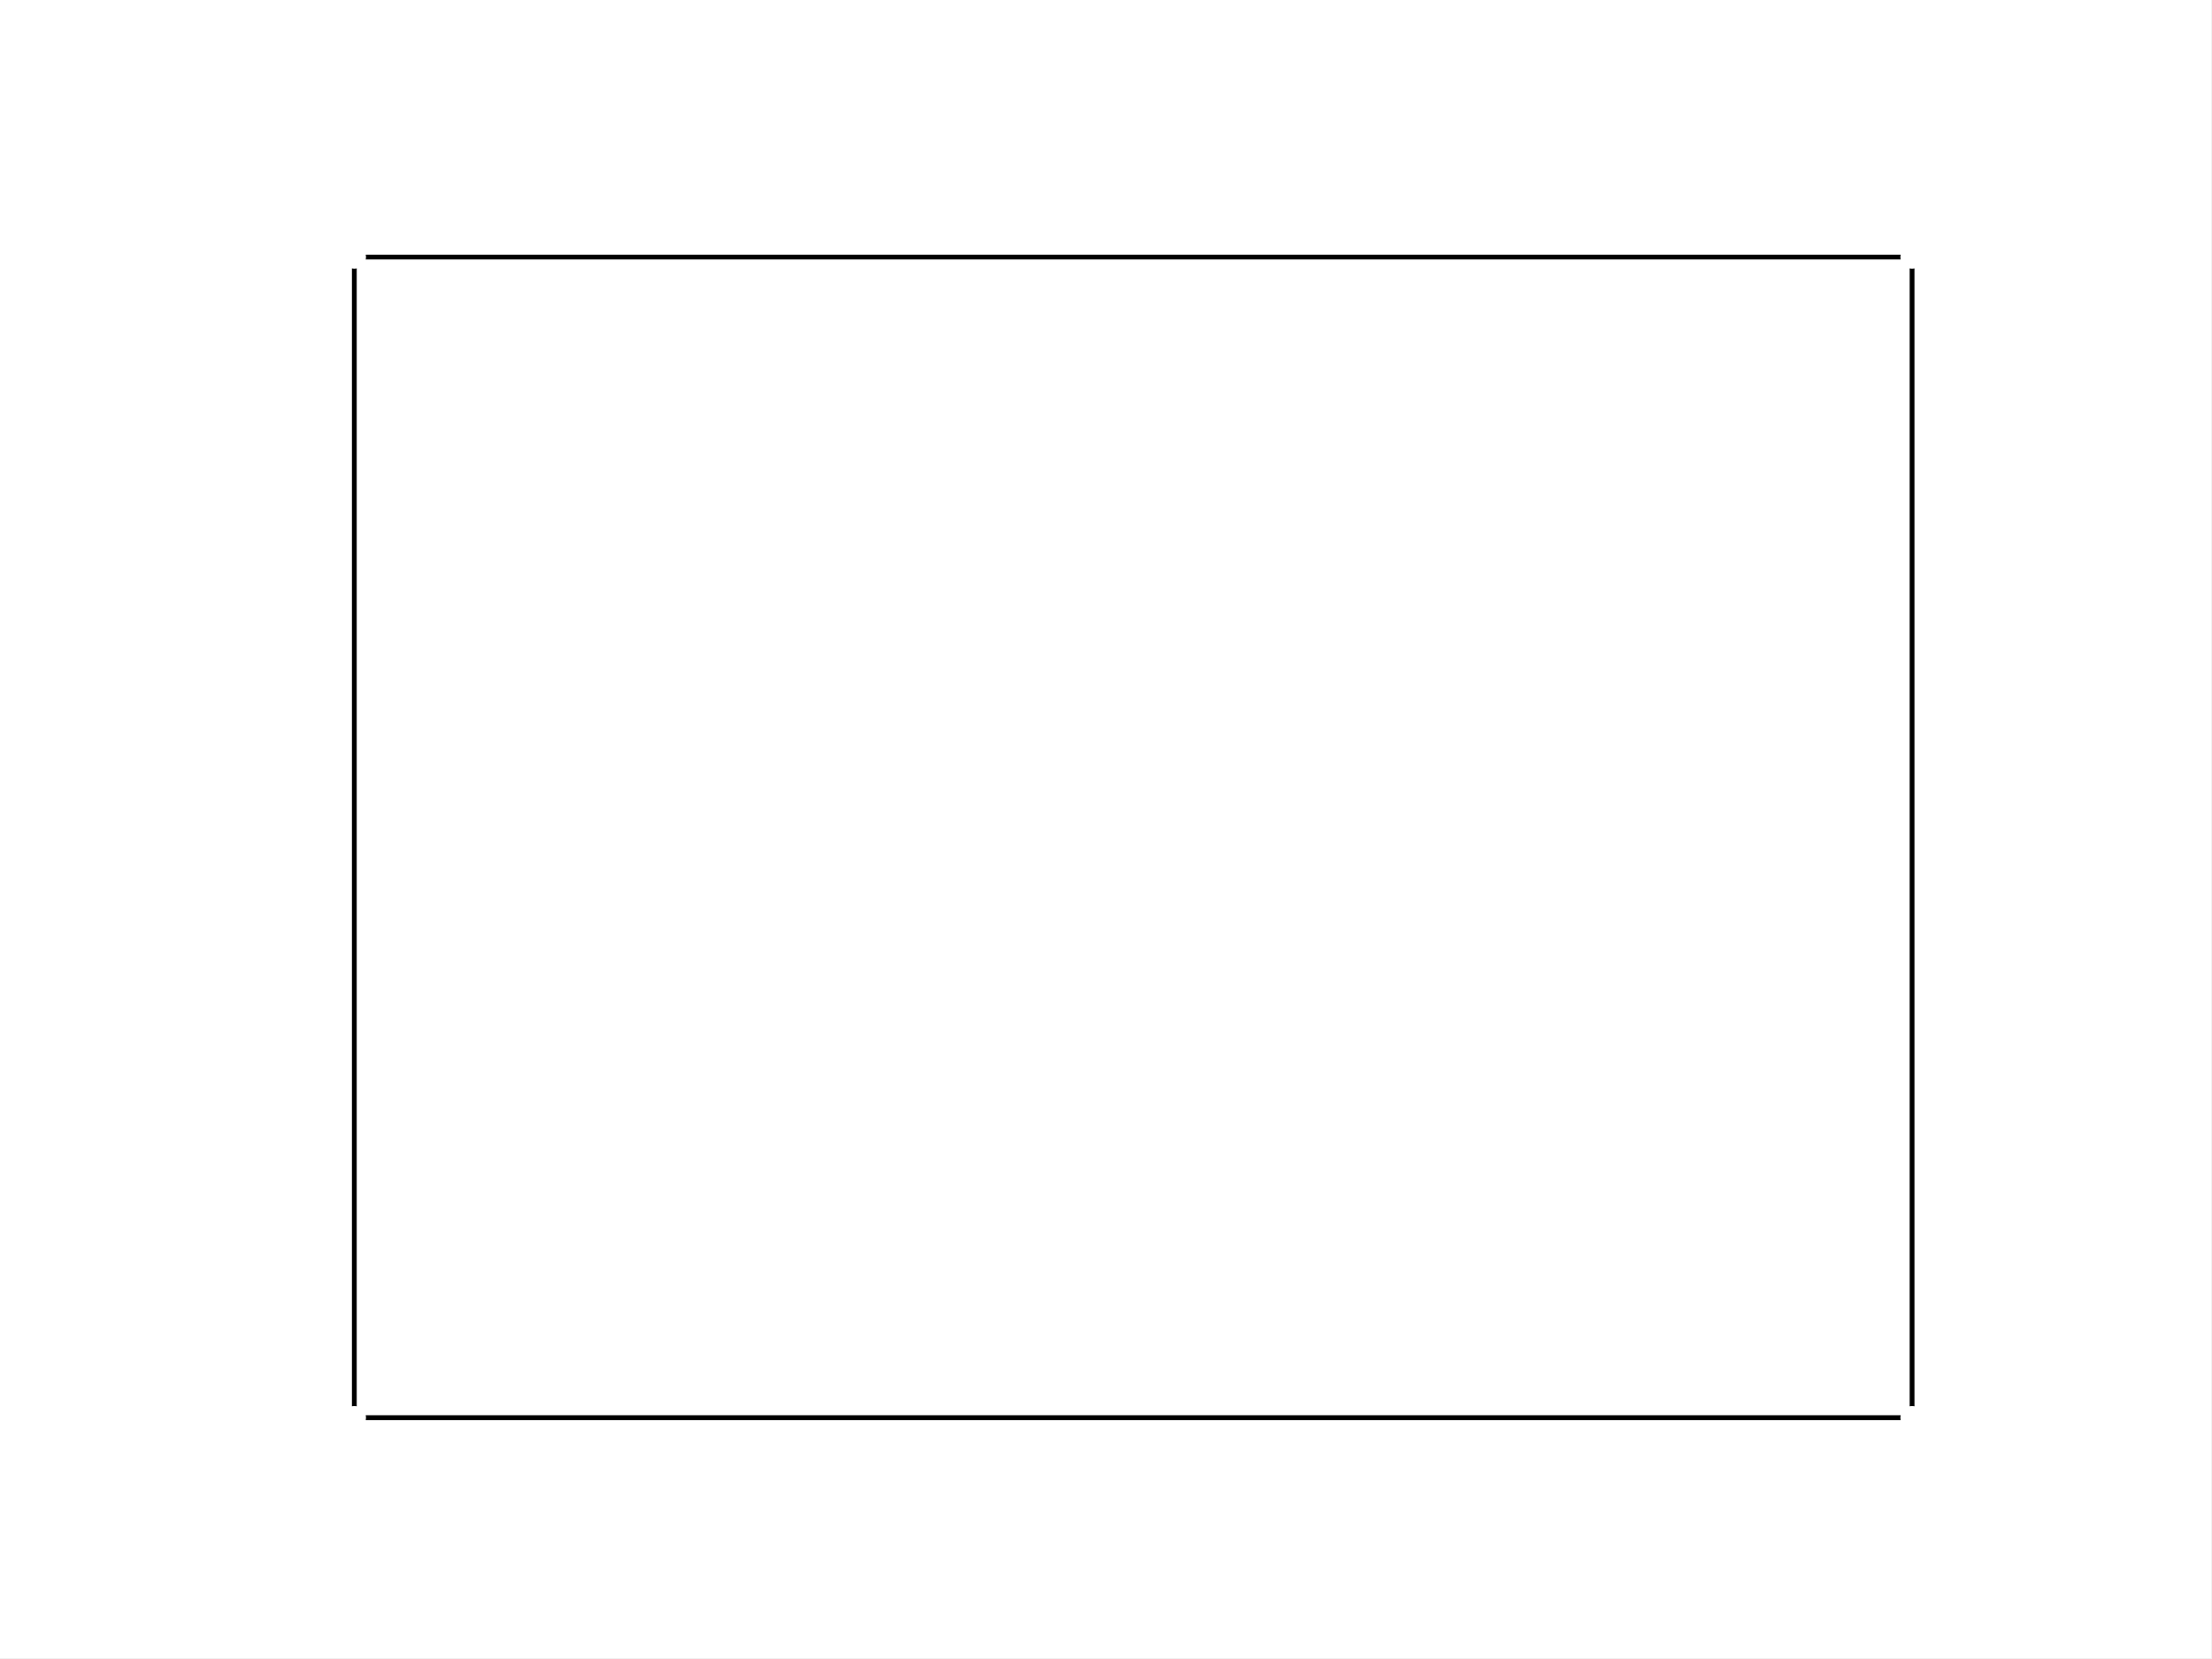
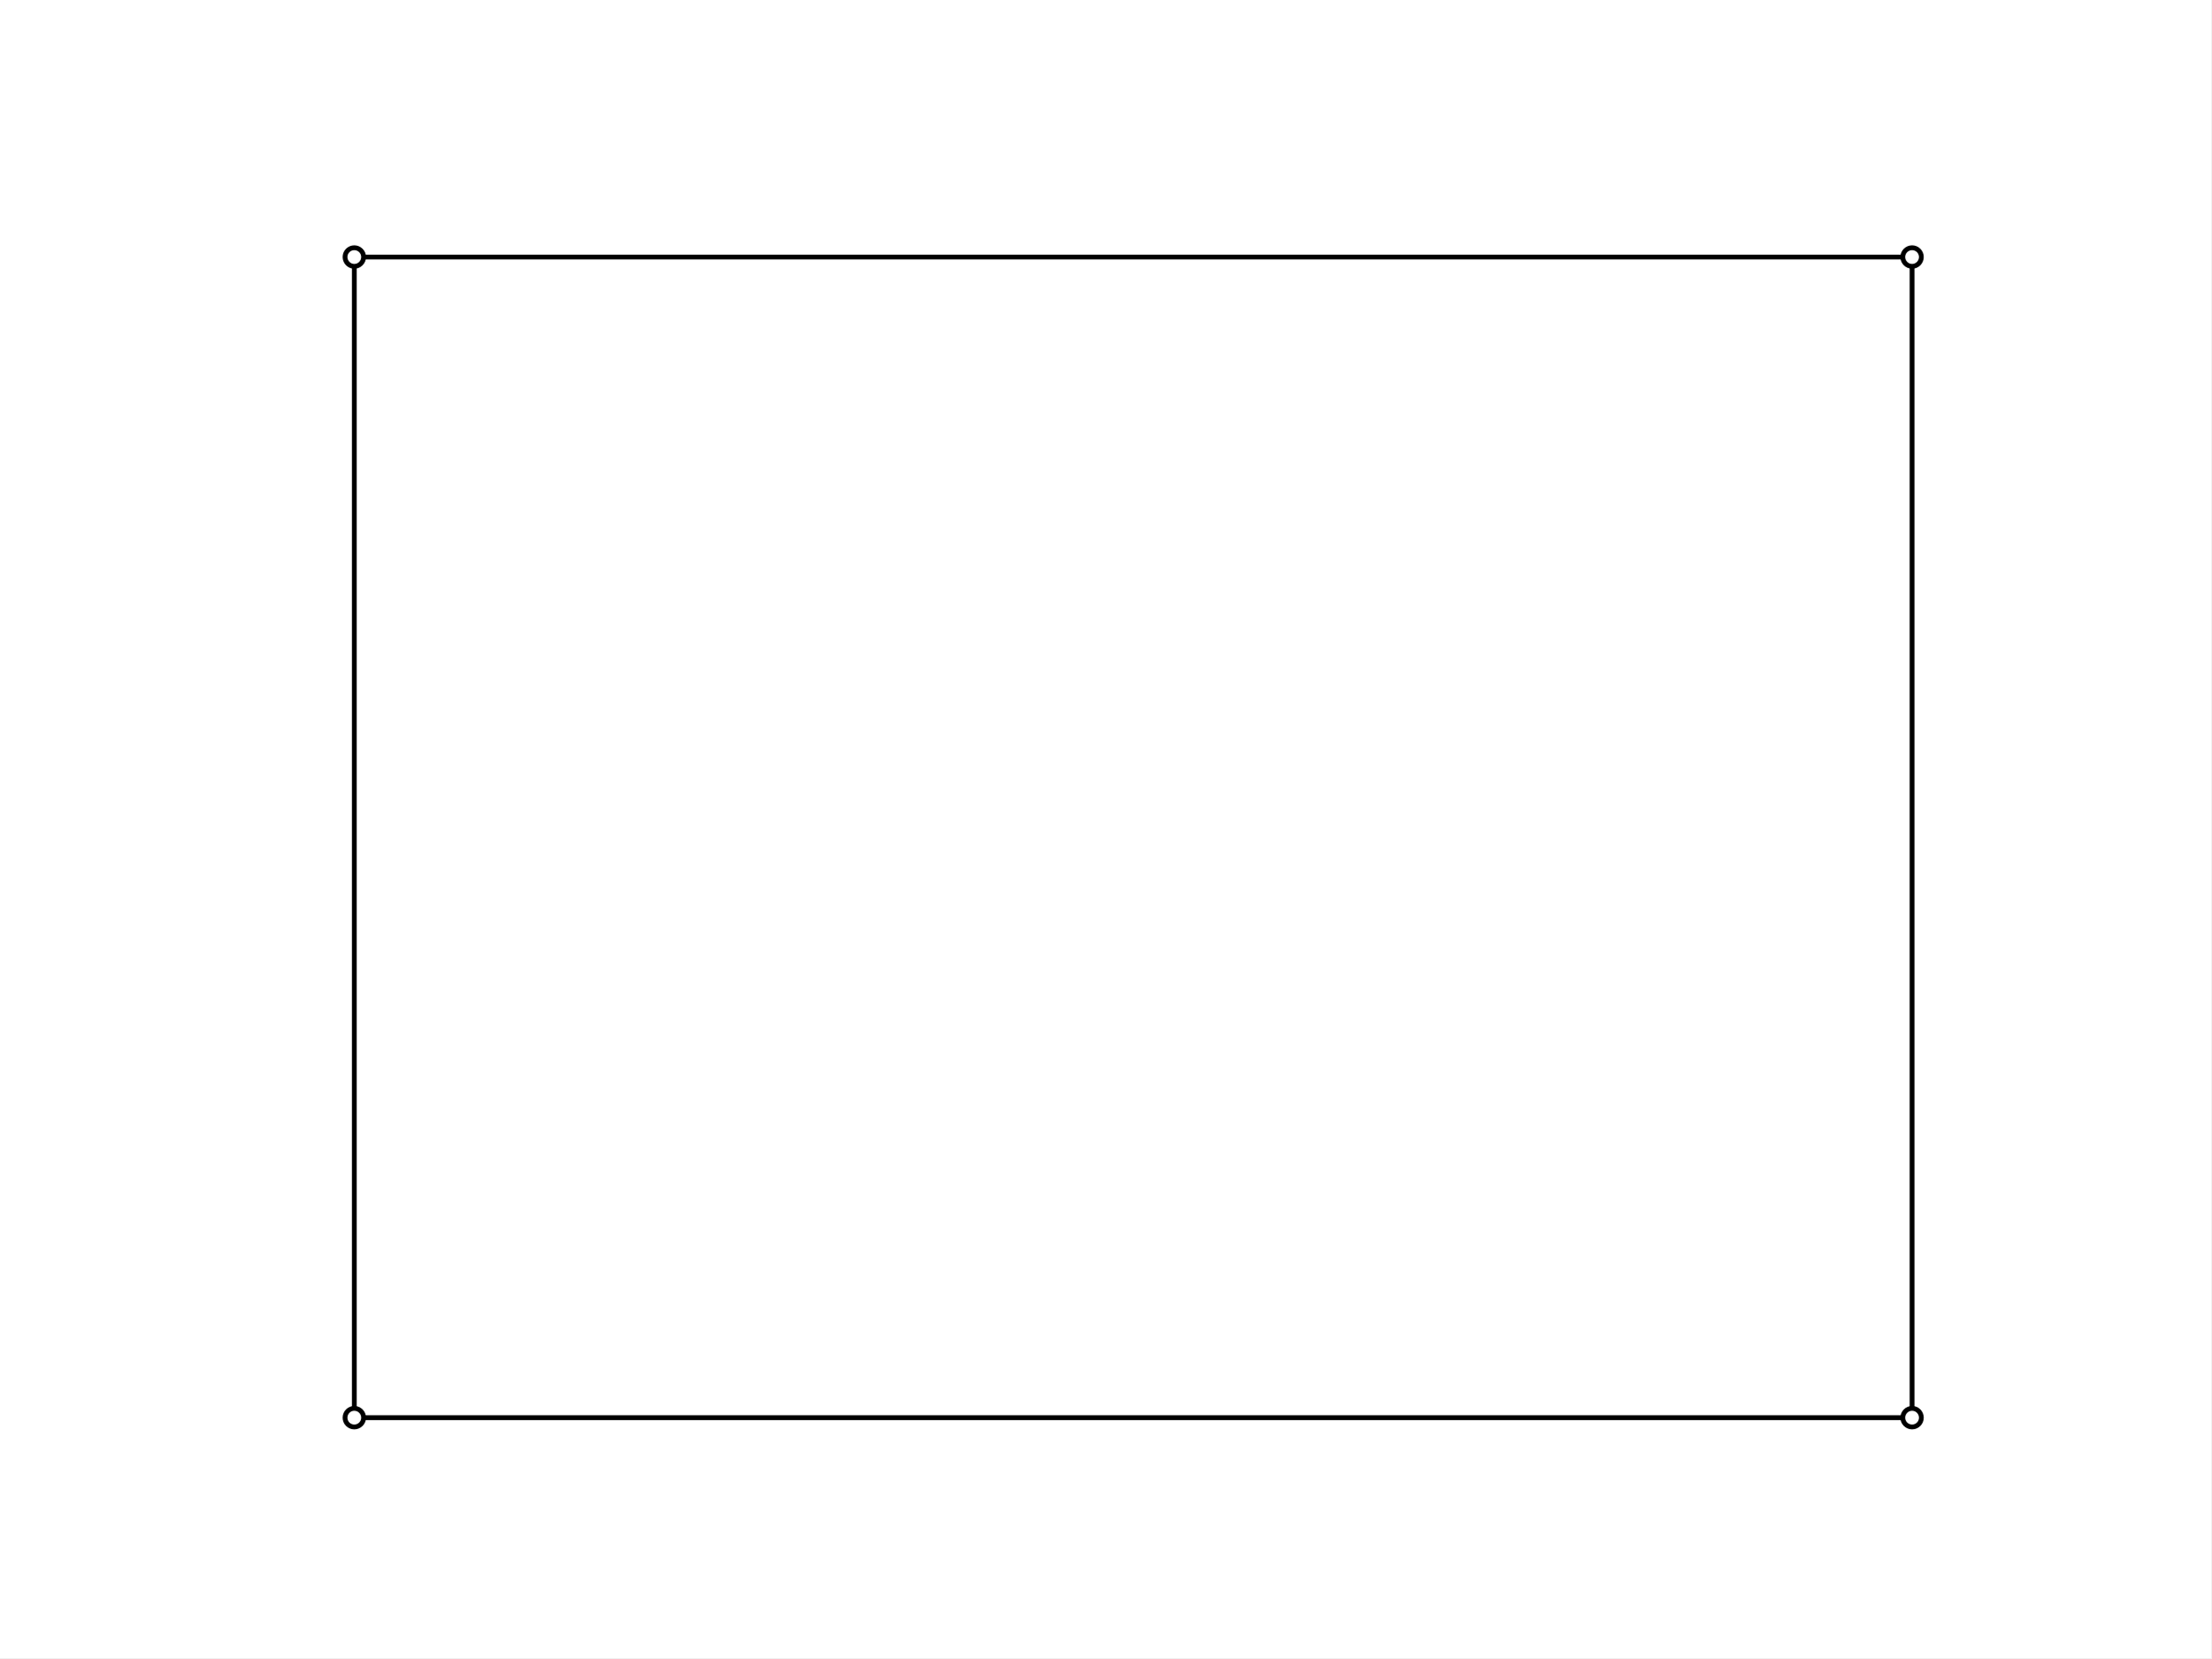
<svg xmlns="http://www.w3.org/2000/svg" xmlns:xlink="http://www.w3.org/1999/xlink" height="345.6pt" version="1.1" viewBox="0 0 460.8 345.6" width="460.8pt">
  <defs>
    <style type="text/css">*{stroke-linecap:butt;stroke-linejoin:round;}</style>
  </defs>
  <g id="figure_1">
    <g id="patch_1">
      <path d="M 0 345.6  L 460.8 345.6  L 460.8 0  L 0 0  z " style="fill:#ffffff;" />
    </g>
    <g id="axes_1">
      <g id="LineCollection_1">
-         <path clip-path="url(#pf12517d356)" d="M 398.487 295.488  L 398.487 53.568  " style="fill:none;stroke:#000000;" />
-         <path clip-path="url(#pf12517d356)" d="M 398.487 295.488  L 73.833 295.488  " style="fill:none;stroke:#000000;" />
-         <path clip-path="url(#pf12517d356)" d="M 73.833 295.488  L 73.833 53.568  " style="fill:none;stroke:#000000;" />
-         <path clip-path="url(#pf12517d356)" d="M 398.487 53.568  L 73.833 53.568  " style="fill:none;stroke:#000000;" />
+         <path clip-path="url(#pbf5396bf3d)" d="M 398.487 295.488  L 398.487 53.568  " style="fill:none;stroke:#000000;" />
+         <path clip-path="url(#pbf5396bf3d)" d="M 398.487 295.488  L 73.833 295.488  " style="fill:none;stroke:#000000;" />
+         <path clip-path="url(#pbf5396bf3d)" d="M 73.833 295.488  L 73.833 53.568  " style="fill:none;stroke:#000000;" />
+         <path clip-path="url(#pbf5396bf3d)" d="M 398.487 53.568  L 73.833 53.568  " style="fill:none;stroke:#000000;" />
      </g>
      <g id="PathCollection_1">
        <defs>
-           <path d="M 0 1.936  C 0.514 1.936 1.006 1.732 1.369 1.369  C 1.732 1.006 1.936 0.514 1.936 0  C 1.936 -0.514 1.732 -1.006 1.369 -1.369  C 1.006 -1.732 0.514 -1.936 0 -1.936  C -0.514 -1.936 -1.006 -1.732 -1.369 -1.369  C -1.732 -1.006 -1.936 -0.514 -1.936 0  C -1.936 0.514 -1.732 1.006 -1.369 1.369  C -1.006 1.732 -0.514 1.936 0 1.936  z " id="maf144a8870" style="stroke:#ffffff;" />
+           <path d="M 0 1.936  C 0.514 1.936 1.006 1.732 1.369 1.369  C 1.732 1.006 1.936 0.514 1.936 0  C 1.936 -0.514 1.732 -1.006 1.369 -1.369  C 1.006 -1.732 0.514 -1.936 0 -1.936  C -0.514 -1.936 -1.006 -1.732 -1.369 -1.369  C -1.732 -1.006 -1.936 -0.514 -1.936 0  C -1.936 0.514 -1.732 1.006 -1.369 1.369  C -1.006 1.732 -0.514 1.936 0 1.936  z " id="m3a0995b7bb" style="stroke:#000000;" />
        </defs>
-         <g clip-path="url(#pf12517d356)">
-           <use style="fill:#ffffff;stroke:#ffffff;" x="398.487" xlink:href="#maf144a8870" y="295.488" />
-           <use style="fill:#ffffff;stroke:#ffffff;" x="73.833" xlink:href="#maf144a8870" y="295.488" />
-           <use style="fill:#ffffff;stroke:#ffffff;" x="398.487" xlink:href="#maf144a8870" y="53.568" />
-           <use style="fill:#ffffff;stroke:#ffffff;" x="73.833" xlink:href="#maf144a8870" y="53.568" />
+         <g clip-path="url(#pbf5396bf3d)">
+           <use style="fill:#ffffff;stroke:#000000;" x="398.487" xlink:href="#m3a0995b7bb" y="295.488" />
+           <use style="fill:#ffffff;stroke:#000000;" x="73.833" xlink:href="#m3a0995b7bb" y="295.488" />
+           <use style="fill:#ffffff;stroke:#000000;" x="398.487" xlink:href="#m3a0995b7bb" y="53.568" />
+           <use style="fill:#ffffff;stroke:#000000;" x="73.833" xlink:href="#m3a0995b7bb" y="53.568" />
        </g>
      </g>
    </g>
  </g>
  <defs>
-     <clipPath id="pf12517d356">
+     <clipPath id="pbf5396bf3d">
      <rect height="266.112" width="357.12" x="57.6" y="41.472" />
    </clipPath>
  </defs>
</svg>
